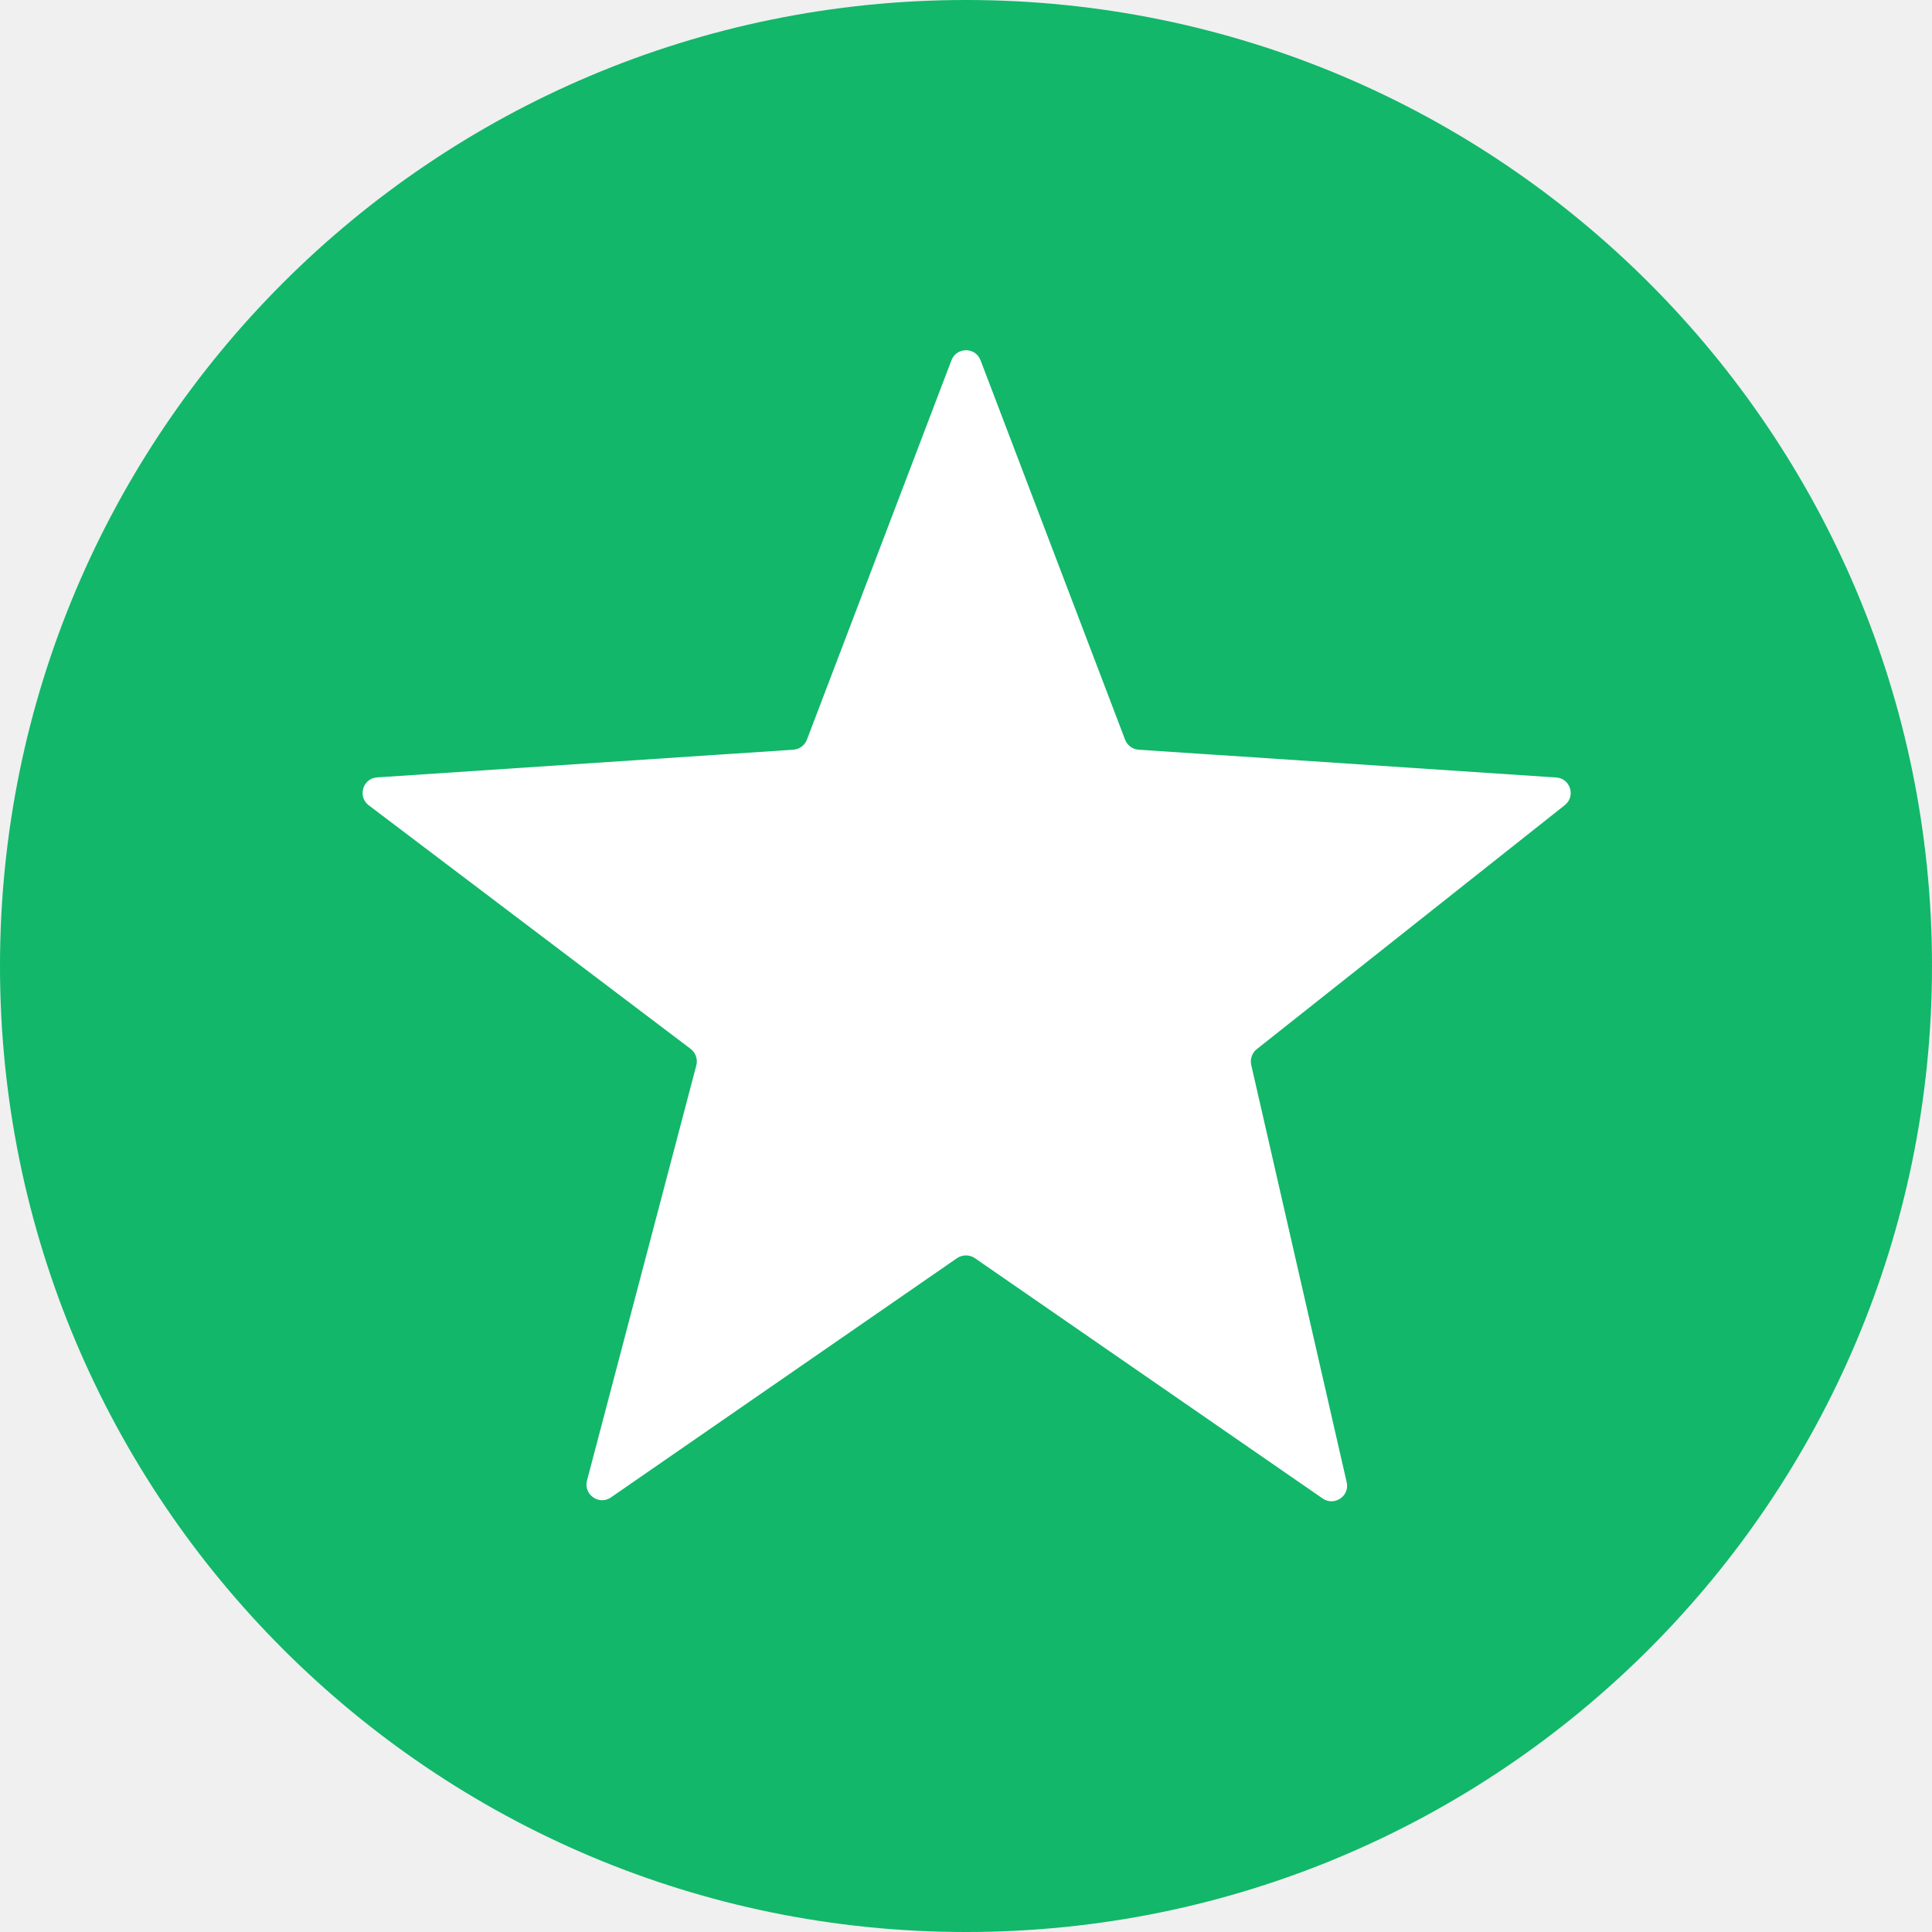
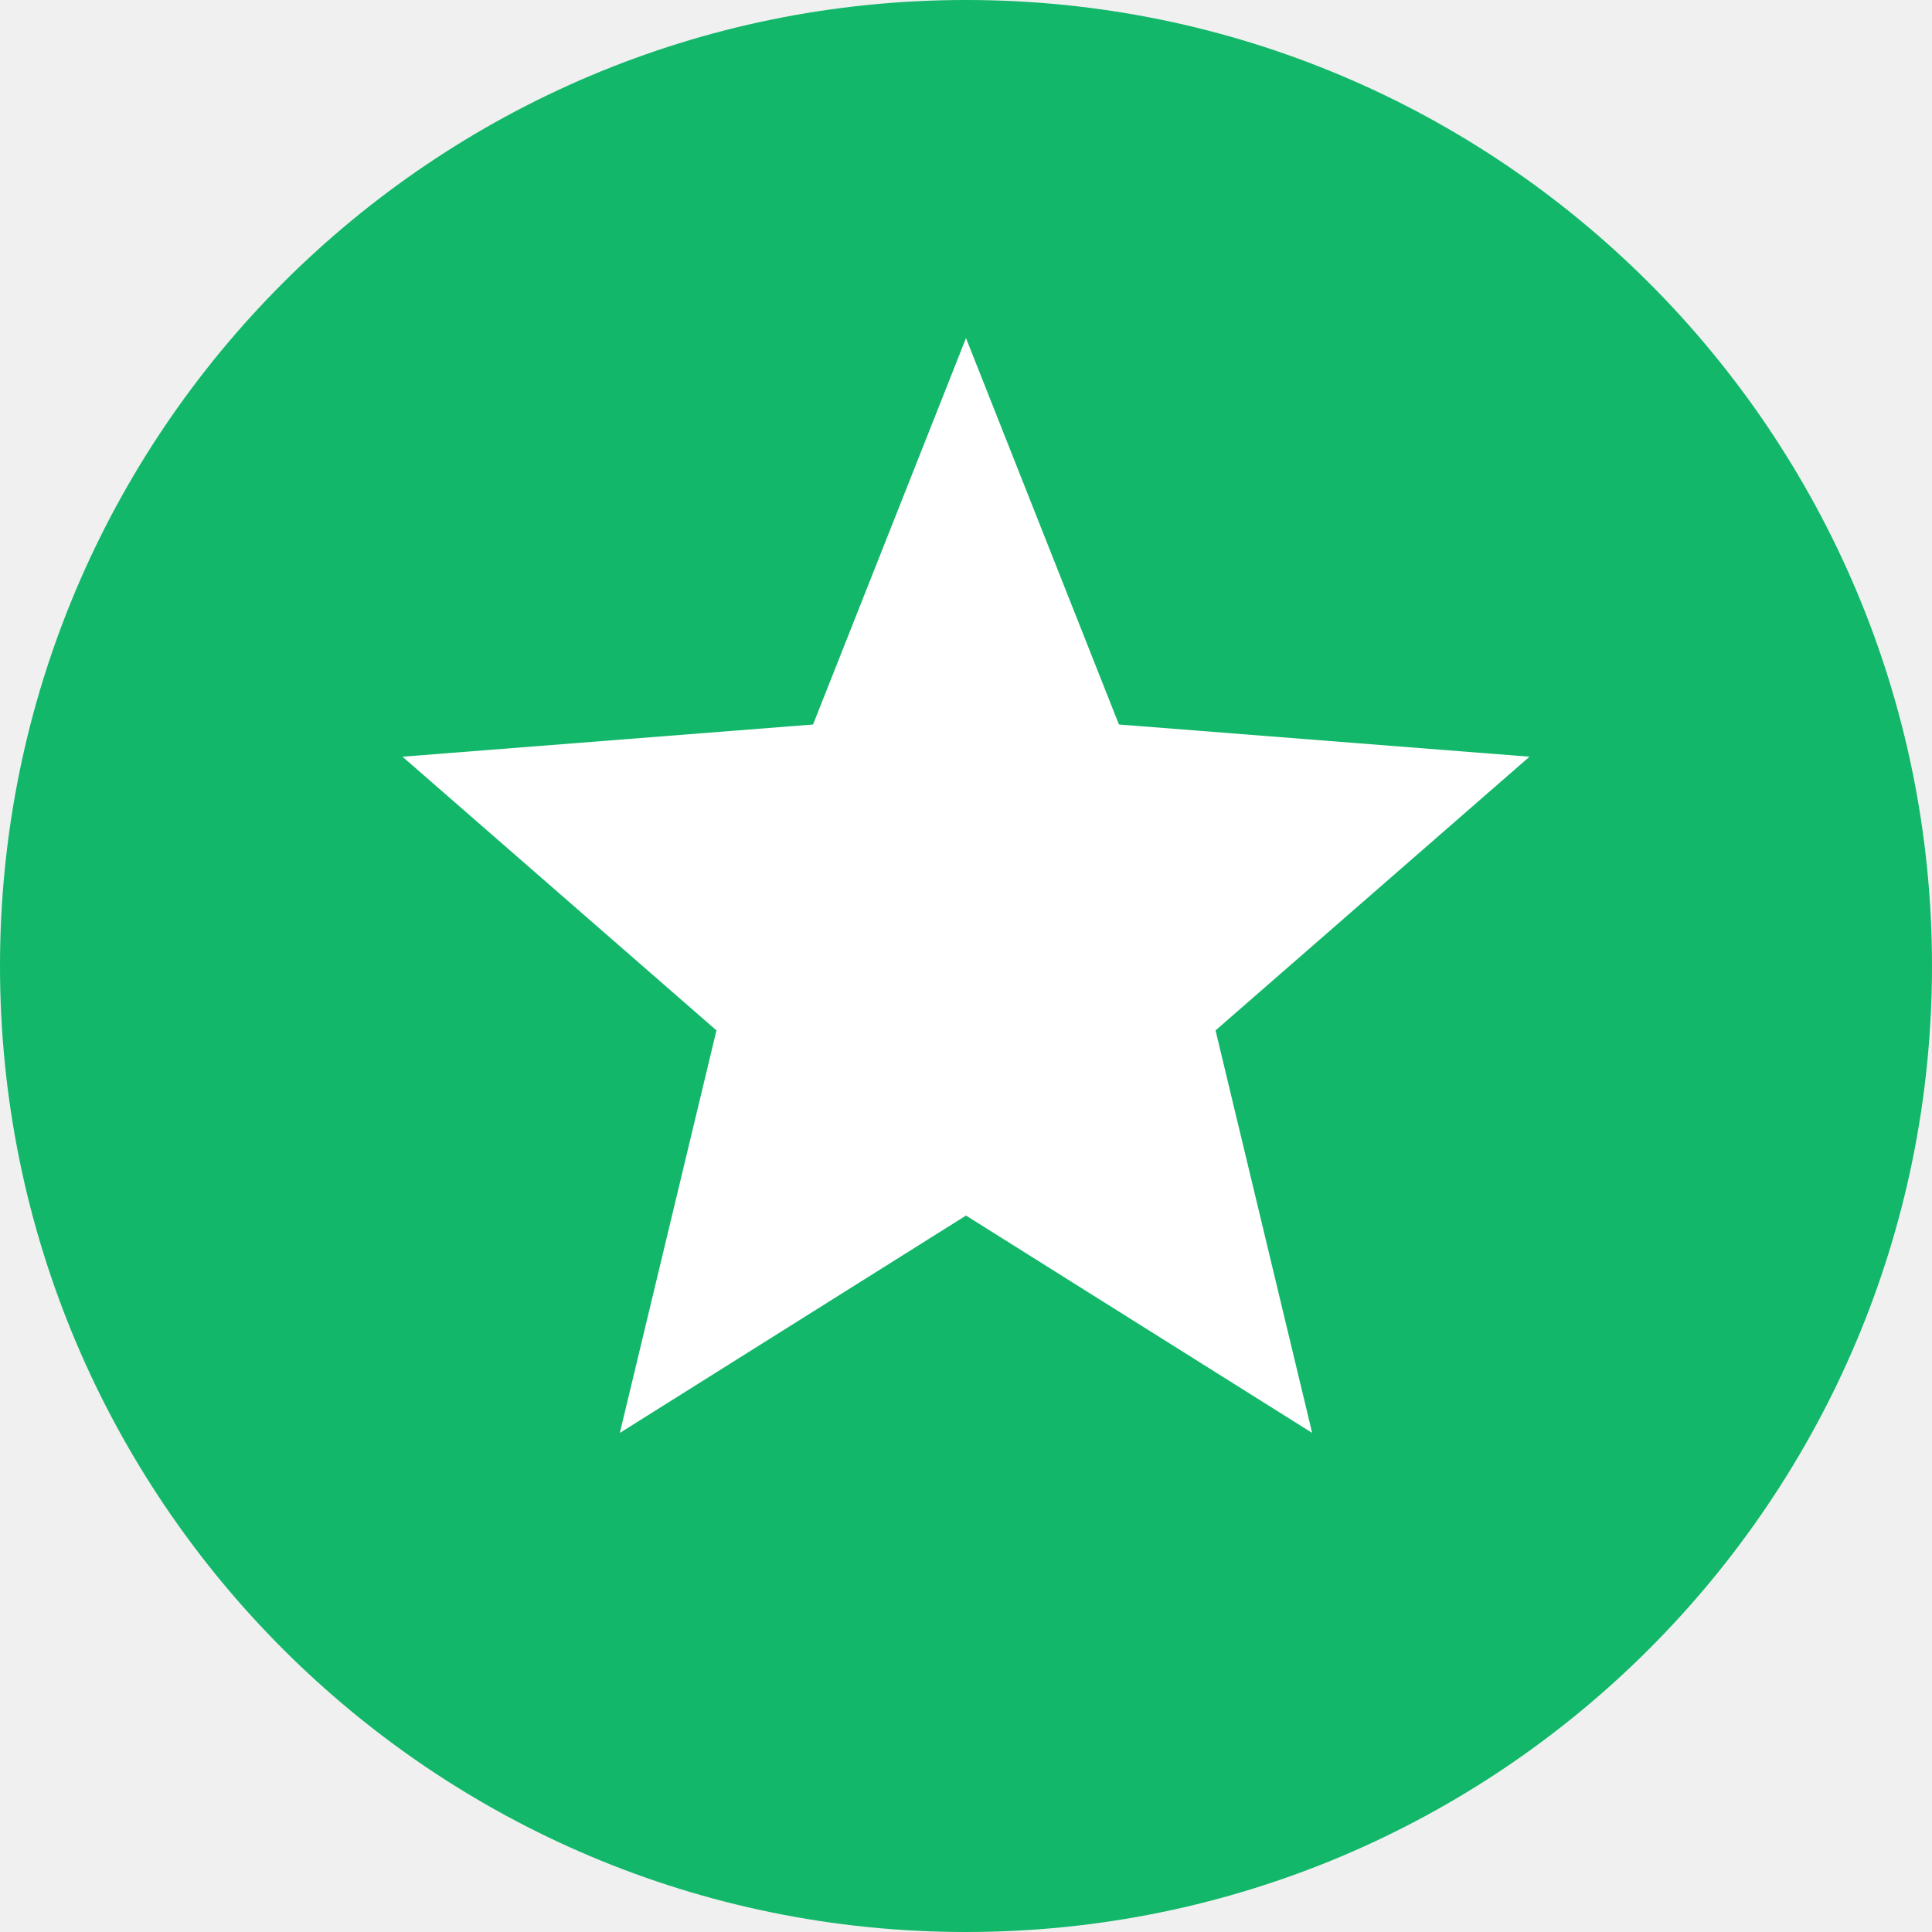
<svg xmlns="http://www.w3.org/2000/svg" viewBox="0 0 24 24" width="24" height="24">
  <circle cx="12" cy="12" r="12" fill="#12b76a" />
-   <path d="M12.181 4.476L13.976 9.188C14.003 9.259 14.069 9.308 14.144 9.313L19.331 9.658C19.508 9.669 19.577 9.893 19.438 10.002L15.612 13.033C15.554 13.079 15.527 13.155 15.543 13.228L16.729 18.413C16.769 18.584 16.576 18.715 16.431 18.615L12.11 15.629C12.044 15.584 11.956 15.584 11.889 15.629L7.59 18.601C7.442 18.704 7.246 18.566 7.292 18.392L8.65 13.234C8.67 13.158 8.642 13.078 8.58 13.03L4.581 10.004C4.438 9.896 4.507 9.668 4.685 9.657L9.855 9.313C9.931 9.308 9.997 9.259 10.024 9.188L11.819 4.476C11.882 4.309 12.118 4.309 12.181 4.476" fill="#ffffff" />
+   <path d="M12 4.2l1.9 4.8 5.1.4-3.9 3.4 1.2 5-4.3-2.7-4.3 2.7 1.2-5-3.9-3.4 5.1-.4L12 4.2z" fill="#fff" />
</svg>
